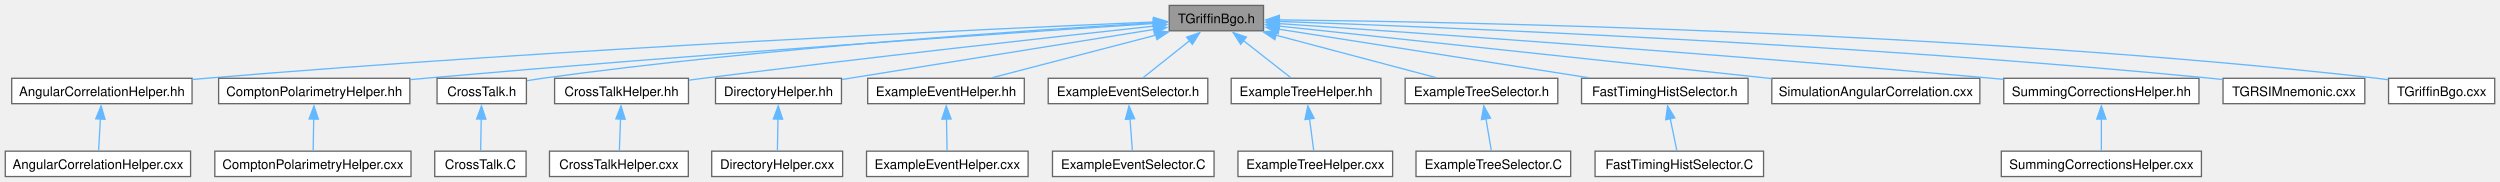
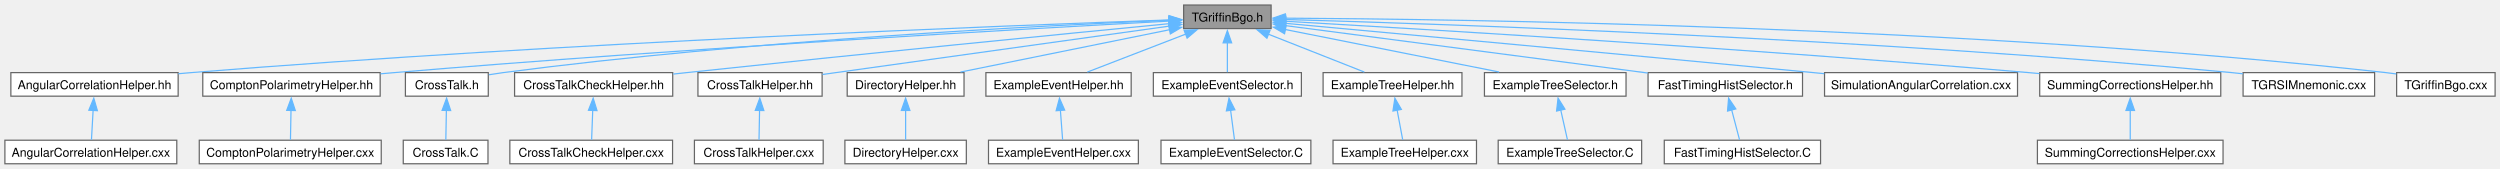
- <svg xmlns="http://www.w3.org/2000/svg" xmlns:xlink="http://www.w3.org/1999/xlink" width="1896pt" height="138pt" viewBox="0.00 0.00 1895.50 137.75">
+ <svg xmlns="http://www.w3.org/2000/svg" xmlns:xlink="http://www.w3.org/1999/xlink" width="2044pt" height="138pt" viewBox="0.00 0.00 2043.50 137.75">
  <g id="graph0" class="graph" transform="scale(1 1) rotate(0) translate(4 133.75)">
    <g id="Node000001" class="node">
      <g id="a_Node000001">
        <a xlink:title=" ">
-           <polygon fill="#999999" stroke="#666666" points="954,-129.75 882.5,-129.75 882.5,-110.5 954,-110.5 954,-129.75" />
-           <text text-anchor="middle" x="918.25" y="-116.25" font-family="Helvetica,sans-Serif" font-size="10.00">TGriffinBgo.h</text>
+           <polygon fill="#999999" stroke="#666666" points="1035,-129.75 963.5,-129.75 963.5,-110.5 1035,-110.5 1035,-129.75" />
+           <text text-anchor="middle" x="999.25" y="-116.25" font-family="Helvetica,sans-Serif" font-size="10.00">TGriffinBgo.h</text>
        </a>
      </g>
    </g>
    <g id="Node000002" class="node">
      <g id="a_Node000002">
        <a xlink:href="_angular_correlation_helper_8hh.html" target="_top" xlink:title=" ">
          <polygon fill="white" stroke="#666666" points="141.62,-74.5 4.88,-74.5 4.88,-55.25 141.62,-55.25 141.62,-74.5" />
          <text text-anchor="middle" x="73.25" y="-61" font-family="Helvetica,sans-Serif" font-size="10.00">AngularCorrelationHelper.hh</text>
        </a>
      </g>
    </g>
    <g id="edge1_Node000001_Node000002" class="edge">
      <g id="a_edge1_Node000001_Node000002">
        <a xlink:title=" ">
-           <path fill="none" stroke="#63b8ff" d="M871.01,-117.2C750.87,-112.14 423.96,-97.23 152.25,-74.5 148.81,-74.21 145.29,-73.9 141.74,-73.57" />
-           <polygon fill="#63b8ff" stroke="#63b8ff" points="870.66,-120.69 880.8,-117.61 870.95,-113.7 870.66,-120.69" />
+           <path fill="none" stroke="#63b8ff" d="M951.95,-117.56C823.33,-113.12 456.48,-99.1 152.25,-74.5 148.81,-74.22 145.29,-73.92 141.74,-73.59" />
+           <polygon fill="#63b8ff" stroke="#63b8ff" points="951.66,-121.06 961.78,-117.9 951.9,-114.06 951.66,-121.06" />
        </a>
      </g>
    </g>
    <g id="Node000004" class="node">
      <g id="a_Node000004">
        <a xlink:href="_compton_polarimetry_helper_8hh.html" target="_top" xlink:title=" ">
          <polygon fill="white" stroke="#666666" points="306.75,-74.5 161.75,-74.5 161.75,-55.25 306.75,-55.25 306.75,-74.5" />
          <text text-anchor="middle" x="234.25" y="-61" font-family="Helvetica,sans-Serif" font-size="10.00">ComptonPolarimetryHelper.hh</text>
        </a>
      </g>
    </g>
    <g id="edge3_Node000001_Node000004" class="edge">
      <g id="a_edge3_Node000001_Node000004">
        <a xlink:title=" ">
-           <path fill="none" stroke="#63b8ff" d="M870.66,-116.04C769.11,-109.36 523.67,-92.68 318.25,-74.5 314.6,-74.18 310.86,-73.83 307.09,-73.48" />
-           <polygon fill="#63b8ff" stroke="#63b8ff" points="870.32,-119.53 880.53,-116.69 870.78,-112.54 870.32,-119.53" />
+           <path fill="none" stroke="#63b8ff" d="M951.6,-116.61C840.52,-110.61 555.76,-94.47 318.25,-74.5 314.6,-74.19 310.86,-73.86 307.08,-73.52" />
+           <polygon fill="#63b8ff" stroke="#63b8ff" points="951.35,-120.1 961.53,-117.14 951.73,-113.11 951.35,-120.1" />
        </a>
      </g>
    </g>
    <g id="Node000006" class="node">
      <g id="a_Node000006">
        <a xlink:href="_cross_talk_8h.html" target="_top" xlink:title=" ">
          <polygon fill="white" stroke="#666666" points="395.12,-74.5 327.38,-74.5 327.38,-55.25 395.12,-55.25 395.12,-74.5" />
          <text text-anchor="middle" x="361.25" y="-61" font-family="Helvetica,sans-Serif" font-size="10.00">CrossTalk.h</text>
        </a>
      </g>
    </g>
    <g id="edge5_Node000001_Node000006" class="edge">
      <g id="a_edge5_Node000001_Node000006">
        <a xlink:title=" ">
-           <path fill="none" stroke="#63b8ff" d="M870.96,-116.55C780.57,-111.29 577.14,-97.79 407.25,-74.5 403.47,-73.98 399.52,-73.36 395.6,-72.7" />
-           <polygon fill="#63b8ff" stroke="#63b8ff" points="870.49,-120.03 880.67,-117.11 870.89,-113.04 870.49,-120.03" />
+           <path fill="none" stroke="#63b8ff" d="M951.79,-117.32C851.09,-113.11 608.77,-100.91 407.25,-74.5 403.46,-74 399.52,-73.4 395.6,-72.74" />
+           <polygon fill="#63b8ff" stroke="#63b8ff" points="951.42,-120.81 961.56,-117.72 951.71,-113.82 951.42,-120.81" />
        </a>
      </g>
    </g>
    <g id="Node000008" class="node">
      <g id="a_Node000008">
-         <a xlink:href="_cross_talk_helper_8hh.html" target="_top" xlink:title=" ">
-           <polygon fill="white" stroke="#666666" points="518,-74.5 416.5,-74.5 416.5,-55.25 518,-55.25 518,-74.5" />
-           <text text-anchor="middle" x="467.25" y="-61" font-family="Helvetica,sans-Serif" font-size="10.00">CrossTalkHelper.hh</text>
+         <a xlink:href="_cross_talk_check_helper_8hh.html" target="_top" xlink:title=" ">
+           <polygon fill="white" stroke="#666666" points="545.88,-74.5 416.62,-74.5 416.62,-55.25 545.88,-55.25 545.88,-74.5" />
+           <text text-anchor="middle" x="481.25" y="-61" font-family="Helvetica,sans-Serif" font-size="10.00">CrossTalkCheckHelper.hh</text>
        </a>
      </g>
    </g>
    <g id="edge7_Node000001_Node000008" class="edge">
      <g id="a_edge7_Node000001_Node000008">
        <a xlink:title=" ">
-           <path fill="none" stroke="#63b8ff" d="M870.88,-114.06C797.6,-106.14 652.31,-90.12 529.25,-74.5 525.69,-74.05 522.02,-73.57 518.33,-73.08" />
-           <polygon fill="#63b8ff" stroke="#63b8ff" points="870.19,-117.51 880.51,-115.1 870.94,-110.55 870.19,-117.51" />
+           <path fill="none" stroke="#63b8ff" d="M951.86,-114.53C870.92,-106.65 700.88,-89.9 557.25,-74.5 553.69,-74.12 550.03,-73.72 546.33,-73.31" />
+           <polygon fill="#63b8ff" stroke="#63b8ff" points="951.34,-118 961.63,-115.49 952.02,-111.03 951.34,-118" />
        </a>
      </g>
    </g>
    <g id="Node000010" class="node">
      <g id="a_Node000010">
-         <a xlink:href="_directory_helper_8hh.html" target="_top" xlink:title=" ">
-           <polygon fill="white" stroke="#666666" points="634,-74.5 538.5,-74.5 538.5,-55.25 634,-55.25 634,-74.5" />
-           <text text-anchor="middle" x="586.25" y="-61" font-family="Helvetica,sans-Serif" font-size="10.00">DirectoryHelper.hh</text>
+         <a xlink:href="_cross_talk_helper_8hh.html" target="_top" xlink:title=" ">
+           <polygon fill="white" stroke="#666666" points="668,-74.5 566.5,-74.5 566.5,-55.25 668,-55.25 668,-74.5" />
+           <text text-anchor="middle" x="617.25" y="-61" font-family="Helvetica,sans-Serif" font-size="10.00">CrossTalkHelper.hh</text>
        </a>
      </g>
    </g>
    <g id="edge9_Node000001_Node000010" class="edge">
      <g id="a_edge9_Node000001_Node000010">
        <a xlink:title=" ">
-           <path fill="none" stroke="#63b8ff" d="M870.93,-111.54C808.08,-101.45 697.66,-83.74 634.39,-73.6" />
-           <polygon fill="#63b8ff" stroke="#63b8ff" points="870.17,-114.96 880.59,-113.09 871.27,-108.05 870.17,-114.96" />
+           <path fill="none" stroke="#63b8ff" d="M952.33,-112.58C880.27,-102.54 742.91,-83.39 668.4,-73" />
+           <polygon fill="#63b8ff" stroke="#63b8ff" points="951.43,-115.99 961.81,-113.91 952.39,-109.06 951.43,-115.99" />
        </a>
      </g>
    </g>
    <g id="Node000012" class="node">
      <g id="a_Node000012">
-         <a xlink:href="_example_event_helper_8hh.html" target="_top" xlink:title=" ">
-           <polygon fill="white" stroke="#666666" points="772.62,-74.5 653.88,-74.5 653.88,-55.25 772.62,-55.25 772.62,-74.5" />
-           <text text-anchor="middle" x="713.25" y="-61" font-family="Helvetica,sans-Serif" font-size="10.00">ExampleEventHelper.hh</text>
+         <a xlink:href="_directory_helper_8hh.html" target="_top" xlink:title=" ">
+           <polygon fill="white" stroke="#666666" points="784,-74.5 688.5,-74.5 688.5,-55.25 784,-55.25 784,-74.5" />
+           <text text-anchor="middle" x="736.25" y="-61" font-family="Helvetica,sans-Serif" font-size="10.00">DirectoryHelper.hh</text>
        </a>
      </g>
    </g>
    <g id="edge11_Node000001_Node000012" class="edge">
      <g id="a_edge11_Node000001_Node000012">
        <a xlink:title=" ">
-           <path fill="none" stroke="#63b8ff" d="M872.81,-107.32C835.21,-97.55 782.57,-83.88 748.2,-74.95" />
-           <polygon fill="#63b8ff" stroke="#63b8ff" points="871.45,-110.58 882.01,-109.71 873.21,-103.81 871.45,-110.58" />
+           <path fill="none" stroke="#63b8ff" d="M952.11,-109.58C903.63,-99.76 828.67,-84.59 781.06,-74.95" />
+           <polygon fill="#63b8ff" stroke="#63b8ff" points="951.25,-112.98 961.75,-111.53 952.64,-106.12 951.25,-112.98" />
        </a>
      </g>
    </g>
    <g id="Node000014" class="node">
      <g id="a_Node000014">
-         <a xlink:href="_example_event_selector_8h.html" target="_top" xlink:title=" ">
-           <polygon fill="white" stroke="#666666" points="911.75,-74.5 790.75,-74.5 790.75,-55.25 911.75,-55.25 911.75,-74.5" />
-           <text text-anchor="middle" x="851.25" y="-61" font-family="Helvetica,sans-Serif" font-size="10.00">ExampleEventSelector.h</text>
+         <a xlink:href="_example_event_helper_8hh.html" target="_top" xlink:title=" ">
+           <polygon fill="white" stroke="#666666" points="920.62,-74.5 801.88,-74.5 801.88,-55.25 920.62,-55.25 920.62,-74.5" />
+           <text text-anchor="middle" x="861.25" y="-61" font-family="Helvetica,sans-Serif" font-size="10.00">ExampleEventHelper.hh</text>
        </a>
      </g>
    </g>
    <g id="edge13_Node000001_Node000014" class="edge">
      <g id="a_edge13_Node000001_Node000014">
        <a xlink:title=" ">
-           <path fill="none" stroke="#63b8ff" d="M898.2,-103.19C886.5,-93.89 872.18,-82.51 862.45,-74.77" />
-           <polygon fill="#63b8ff" stroke="#63b8ff" points="895.69,-105.67 905.7,-109.15 900.05,-100.19 895.69,-105.67" />
+           <path fill="none" stroke="#63b8ff" d="M965.35,-106.04C940.33,-96.39 906.92,-83.5 884.77,-74.95" />
+           <polygon fill="#63b8ff" stroke="#63b8ff" points="963.84,-109.21 974.43,-109.55 966.36,-102.68 963.84,-109.21" />
        </a>
      </g>
    </g>
    <g id="Node000016" class="node">
      <g id="a_Node000016">
-         <a xlink:href="_example_tree_helper_8hh.html" target="_top" xlink:title=" ">
-           <polygon fill="white" stroke="#666666" points="1043,-74.5 929.5,-74.5 929.5,-55.25 1043,-55.25 1043,-74.5" />
-           <text text-anchor="middle" x="986.25" y="-61" font-family="Helvetica,sans-Serif" font-size="10.00">ExampleTreeHelper.hh</text>
+         <a xlink:href="_example_event_selector_8h.html" target="_top" xlink:title=" ">
+           <polygon fill="white" stroke="#666666" points="1059.75,-74.5 938.75,-74.5 938.75,-55.25 1059.75,-55.25 1059.75,-74.5" />
+           <text text-anchor="middle" x="999.25" y="-61" font-family="Helvetica,sans-Serif" font-size="10.00">ExampleEventSelector.h</text>
        </a>
      </g>
    </g>
    <g id="edge15_Node000001_Node000016" class="edge">
      <g id="a_edge15_Node000001_Node000016">
        <a xlink:title=" ">
-           <path fill="none" stroke="#63b8ff" d="M938.6,-103.19C950.47,-93.89 965.01,-82.51 974.89,-74.77" />
-           <polygon fill="#63b8ff" stroke="#63b8ff" points="936.69,-100.24 930.98,-109.16 941.01,-105.75 936.69,-100.24" />
+           <path fill="none" stroke="#63b8ff" d="M999.25,-98.88C999.25,-90.59 999.25,-81.42 999.25,-74.86" />
+           <polygon fill="#63b8ff" stroke="#63b8ff" points="995.75,-98.82 999.25,-108.82 1002.75,-98.82 995.75,-98.82" />
        </a>
      </g>
    </g>
    <g id="Node000018" class="node">
      <g id="a_Node000018">
-         <a xlink:href="_example_tree_selector_8h.html" target="_top" xlink:title=" ">
-           <polygon fill="white" stroke="#666666" points="1177.12,-74.5 1061.38,-74.5 1061.38,-55.25 1177.12,-55.25 1177.12,-74.5" />
-           <text text-anchor="middle" x="1119.25" y="-61" font-family="Helvetica,sans-Serif" font-size="10.00">ExampleTreeSelector.h</text>
+         <a xlink:href="_example_tree_helper_8hh.html" target="_top" xlink:title=" ">
+           <polygon fill="white" stroke="#666666" points="1191,-74.5 1077.5,-74.5 1077.5,-55.25 1191,-55.25 1191,-74.5" />
+           <text text-anchor="middle" x="1134.25" y="-61" font-family="Helvetica,sans-Serif" font-size="10.00">ExampleTreeHelper.hh</text>
        </a>
      </g>
    </g>
    <g id="edge17_Node000001_Node000018" class="edge">
      <g id="a_edge17_Node000001_Node000018">
        <a xlink:title=" ">
-           <path fill="none" stroke="#63b8ff" d="M963.28,-107.2C1000.12,-97.44 1051.43,-83.84 1084.99,-74.95" />
-           <polygon fill="#63b8ff" stroke="#63b8ff" points="962.58,-103.76 953.81,-109.7 964.37,-110.53 962.58,-103.76" />
+           <path fill="none" stroke="#63b8ff" d="M1032.74,-105.91C1057.18,-96.27 1089.67,-83.46 1111.24,-74.95" />
+           <polygon fill="#63b8ff" stroke="#63b8ff" points="1031.58,-102.61 1023.56,-109.54 1034.15,-109.12 1031.58,-102.61" />
        </a>
      </g>
    </g>
    <g id="Node000020" class="node">
      <g id="a_Node000020">
-         <a xlink:href="_fast_timing_hist_selector_8h.html" target="_top" xlink:title=" ">
-           <polygon fill="white" stroke="#666666" points="1321.38,-74.5 1195.12,-74.5 1195.12,-55.25 1321.38,-55.25 1321.38,-74.5" />
-           <text text-anchor="middle" x="1258.25" y="-61" font-family="Helvetica,sans-Serif" font-size="10.00">FastTimingHistSelector.h</text>
+         <a xlink:href="_example_tree_selector_8h.html" target="_top" xlink:title=" ">
+           <polygon fill="white" stroke="#666666" points="1325.12,-74.5 1209.38,-74.5 1209.38,-55.25 1325.12,-55.25 1325.12,-74.5" />
+           <text text-anchor="middle" x="1267.25" y="-61" font-family="Helvetica,sans-Serif" font-size="10.00">ExampleTreeSelector.h</text>
        </a>
      </g>
    </g>
    <g id="edge19_Node000001_Node000020" class="edge">
      <g id="a_edge19_Node000001_Node000020">
        <a xlink:title=" ">
-           <path fill="none" stroke="#63b8ff" d="M965.59,-111.71C1026.99,-102.09 1134.02,-85.33 1200.24,-74.96" />
-           <polygon fill="#63b8ff" stroke="#63b8ff" points="965.15,-108.24 955.81,-113.24 966.23,-115.15 965.15,-108.24" />
+           <path fill="none" stroke="#63b8ff" d="M1046.39,-109.76C1095.69,-99.96 1172.56,-84.69 1221.38,-74.99" />
+           <polygon fill="#63b8ff" stroke="#63b8ff" points="1046,-106.27 1036.88,-111.65 1047.37,-113.13 1046,-106.27" />
        </a>
      </g>
    </g>
    <g id="Node000022" class="node">
      <g id="a_Node000022">
-         <a xlink:href="_simulation_angular_correlation_8cxx.html" target="_top" xlink:title=" ">
-           <polygon fill="white" stroke="#666666" points="1497.12,-74.5 1339.38,-74.5 1339.38,-55.25 1497.12,-55.25 1497.12,-74.5" />
-           <text text-anchor="middle" x="1418.25" y="-61" font-family="Helvetica,sans-Serif" font-size="10.00">SimulationAngularCorrelation.cxx</text>
+         <a xlink:href="_fast_timing_hist_selector_8h.html" target="_top" xlink:title=" ">
+           <polygon fill="white" stroke="#666666" points="1469.38,-74.5 1343.12,-74.5 1343.12,-55.25 1469.38,-55.25 1469.38,-74.5" />
+           <text text-anchor="middle" x="1406.25" y="-61" font-family="Helvetica,sans-Serif" font-size="10.00">FastTimingHistSelector.h</text>
        </a>
      </g>
    </g>
    <g id="edge21_Node000001_Node000022" class="edge">
      <g id="a_edge21_Node000001_Node000022">
        <a xlink:title=" ">
-           <path fill="none" stroke="#63b8ff" d="M965.43,-114.1C1051.34,-104.95 1234.14,-85.48 1339.32,-74.28" />
-           <polygon fill="#63b8ff" stroke="#63b8ff" points="965.29,-110.6 955.71,-115.14 966.03,-117.56 965.29,-110.6" />
-         </a>
-       </g>
-     </g>
-     <g id="Node000023" class="node">
-       <g id="a_Node000023">
-         <a xlink:href="_summing_corrections_helper_8hh.html" target="_top" xlink:title=" ">
-           <polygon fill="white" stroke="#666666" points="1663.25,-74.5 1515.25,-74.5 1515.25,-55.25 1663.25,-55.25 1663.25,-74.5" />
-           <text text-anchor="middle" x="1589.25" y="-61" font-family="Helvetica,sans-Serif" font-size="10.00">SummingCorrectionsHelper.hh</text>
-         </a>
-       </g>
-     </g>
-     <g id="edge22_Node000001_Node000023" class="edge">
-       <g id="a_edge22_Node000001_Node000023">
-         <a xlink:title=" ">
-           <path fill="none" stroke="#63b8ff" d="M965.61,-115.98C1065.58,-109.24 1305.43,-92.55 1506.25,-74.5 1509.14,-74.24 1512.08,-73.97 1515.05,-73.69" />
-           <polygon fill="#63b8ff" stroke="#63b8ff" points="965.66,-112.47 955.92,-116.63 966.13,-119.45 965.66,-112.47" />
+           <path fill="none" stroke="#63b8ff" d="M1046.53,-112.94C1119.79,-103.35 1260.84,-84.9 1342.86,-74.17" />
+           <polygon fill="#63b8ff" stroke="#63b8ff" points="1046.33,-109.44 1036.87,-114.2 1047.24,-116.38 1046.33,-109.44" />
+         </a>
+       </g>
+     </g>
+     <g id="Node000024" class="node">
+       <g id="a_Node000024">
+         <a xlink:href="_simulation_angular_correlation_8cxx.html" target="_top" xlink:title=" ">
+           <polygon fill="white" stroke="#666666" points="1645.12,-74.5 1487.38,-74.5 1487.38,-55.25 1645.12,-55.25 1645.12,-74.5" />
+           <text text-anchor="middle" x="1566.25" y="-61" font-family="Helvetica,sans-Serif" font-size="10.00">SimulationAngularCorrelation.cxx</text>
+         </a>
+       </g>
+     </g>
+     <g id="edge23_Node000001_Node000024" class="edge">
+       <g id="a_edge23_Node000001_Node000024">
+         <a xlink:title=" ">
+           <path fill="none" stroke="#63b8ff" d="M1046.77,-114.77C1132.83,-106.88 1320.23,-89.6 1478.25,-74.5 1481.15,-74.22 1484.11,-73.94 1487.1,-73.65" />
+           <polygon fill="#63b8ff" stroke="#63b8ff" points="1046.45,-111.29 1036.82,-115.69 1047.09,-118.26 1046.45,-111.29" />
        </a>
      </g>
    </g>
    <g id="Node000025" class="node">
      <g id="a_Node000025">
-         <a xlink:href="_t_g_r_s_i_mnemonic_8cxx.html" target="_top" xlink:title=" ">
-           <polygon fill="white" stroke="#666666" points="1789,-74.5 1681.5,-74.5 1681.5,-55.25 1789,-55.25 1789,-74.5" />
-           <text text-anchor="middle" x="1735.25" y="-61" font-family="Helvetica,sans-Serif" font-size="10.00">TGRSIMnemonic.cxx</text>
+         <a xlink:href="_summing_corrections_helper_8hh.html" target="_top" xlink:title=" ">
+           <polygon fill="white" stroke="#666666" points="1811.25,-74.5 1663.25,-74.5 1663.25,-55.25 1811.25,-55.25 1811.25,-74.5" />
+           <text text-anchor="middle" x="1737.25" y="-61" font-family="Helvetica,sans-Serif" font-size="10.00">SummingCorrectionsHelper.hh</text>
        </a>
      </g>
    </g>
    <g id="edge24_Node000001_Node000025" class="edge">
      <g id="a_edge24_Node000001_Node000025">
        <a xlink:title=" ">
-           <path fill="none" stroke="#63b8ff" d="M965.64,-117.59C1084.66,-113.45 1405.75,-100.59 1672.25,-74.5 1675.22,-74.21 1678.26,-73.88 1681.33,-73.54" />
-           <polygon fill="#63b8ff" stroke="#63b8ff" points="965.81,-114.08 955.94,-117.92 966.05,-121.08 965.81,-114.08" />
-         </a>
-       </g>
-     </g>
-     <g id="Node000026" class="node">
-       <g id="a_Node000026">
+           <path fill="none" stroke="#63b8ff" d="M1046.96,-116.46C1155.1,-110.28 1427.13,-94.03 1654.25,-74.5 1657.14,-74.25 1660.08,-73.99 1663.05,-73.72" />
+           <polygon fill="#63b8ff" stroke="#63b8ff" points="1046.79,-112.96 1037.01,-117.02 1047.19,-119.95 1046.79,-112.96" />
+         </a>
+       </g>
+     </g>
+     <g id="Node000027" class="node">
+       <g id="a_Node000027">
+         <a xlink:href="_t_g_r_s_i_mnemonic_8cxx.html" target="_top" xlink:title=" ">
+           <polygon fill="white" stroke="#666666" points="1937,-74.5 1829.5,-74.5 1829.5,-55.25 1937,-55.25 1937,-74.5" />
+           <text text-anchor="middle" x="1883.25" y="-61" font-family="Helvetica,sans-Serif" font-size="10.00">TGRSIMnemonic.cxx</text>
+         </a>
+       </g>
+     </g>
+     <g id="edge26_Node000001_Node000027" class="edge">
+       <g id="a_edge26_Node000001_Node000027">
+         <a xlink:title=" ">
+           <path fill="none" stroke="#63b8ff" d="M1046.84,-117.9C1173.11,-114.35 1527.04,-102.49 1820.25,-74.5 1823.22,-74.22 1826.26,-73.9 1829.33,-73.55" />
+           <polygon fill="#63b8ff" stroke="#63b8ff" points="1046.75,-114.4 1036.85,-118.17 1046.95,-121.4 1046.75,-114.4" />
+         </a>
+       </g>
+     </g>
+     <g id="Node000028" class="node">
+       <g id="a_Node000028">
        <a xlink:href="_t_griffin_bgo_8cxx.html" target="_top" xlink:title=" ">
-           <polygon fill="white" stroke="#666666" points="1887.5,-74.5 1807,-74.5 1807,-55.25 1887.5,-55.25 1887.5,-74.5" />
-           <text text-anchor="middle" x="1847.25" y="-61" font-family="Helvetica,sans-Serif" font-size="10.00">TGriffinBgo.cxx</text>
-         </a>
-       </g>
-     </g>
-     <g id="edge25_Node000001_Node000026" class="edge">
-       <g id="a_edge25_Node000001_Node000026">
-         <a xlink:title=" ">
-           <path fill="none" stroke="#63b8ff" d="M965.7,-118.78C1097.95,-117.36 1481.75,-110.24 1798.25,-74.5 1801,-74.19 1803.82,-73.82 1806.66,-73.42" />
-           <polygon fill="#63b8ff" stroke="#63b8ff" points="965.9,-115.27 955.94,-118.87 965.97,-122.27 965.9,-115.27" />
+           <polygon fill="white" stroke="#666666" points="2035.5,-74.5 1955,-74.5 1955,-55.25 2035.5,-55.25 2035.5,-74.5" />
+           <text text-anchor="middle" x="1995.25" y="-61" font-family="Helvetica,sans-Serif" font-size="10.00">TGriffinBgo.cxx</text>
+         </a>
+       </g>
+     </g>
+     <g id="edge27_Node000001_Node000028" class="edge">
+       <g id="a_edge27_Node000001_Node000028">
+         <a xlink:title=" ">
+           <path fill="none" stroke="#63b8ff" d="M1046.47,-119.02C1185.05,-118.25 1602.52,-112.69 1946.25,-74.5 1949,-74.19 1951.82,-73.83 1954.67,-73.43" />
+           <polygon fill="#63b8ff" stroke="#63b8ff" points="1046.57,-115.52 1036.58,-119.07 1046.6,-122.52 1046.57,-115.52" />
        </a>
      </g>
    </g>
    <g id="Node000003" class="node">
      <g id="a_Node000003">
        <a xlink:href="_angular_correlation_helper_8cxx.html" target="_top" xlink:title=" ">
          <polygon fill="white" stroke="#666666" points="140.5,-19.25 0,-19.25 0,0 140.5,0 140.5,-19.25" />
          <text text-anchor="middle" x="70.25" y="-5.75" font-family="Helvetica,sans-Serif" font-size="10.00">AngularCorrelationHelper.cxx</text>
        </a>
      </g>
    </g>
    <g id="edge2_Node000002_Node000003" class="edge">
      <g id="a_edge2_Node000002_Node000003">
        <a xlink:title=" ">
          <path fill="none" stroke="#63b8ff" d="M72.11,-43.63C71.64,-35.34 71.13,-26.17 70.76,-19.61" />
          <polygon fill="#63b8ff" stroke="#63b8ff" points="68.61,-43.78 72.67,-53.57 75.6,-43.39 68.61,-43.78" />
        </a>
      </g>
    </g>
    <g id="Node000005" class="node">
      <g id="a_Node000005">
        <a xlink:href="_compton_polarimetry_helper_8cxx.html" target="_top" xlink:title=" ">
          <polygon fill="white" stroke="#666666" points="307.62,-19.25 158.88,-19.25 158.88,0 307.62,0 307.62,-19.25" />
          <text text-anchor="middle" x="233.25" y="-5.75" font-family="Helvetica,sans-Serif" font-size="10.00">ComptonPolarimetryHelper.cxx</text>
        </a>
      </g>
    </g>
    <g id="edge4_Node000004_Node000005" class="edge">
      <g id="a_edge4_Node000004_Node000005">
        <a xlink:title=" ">
          <path fill="none" stroke="#63b8ff" d="M233.87,-43.63C233.71,-35.34 233.54,-26.17 233.42,-19.61" />
          <polygon fill="#63b8ff" stroke="#63b8ff" points="230.37,-43.64 234.06,-53.57 237.37,-43.5 230.37,-43.64" />
        </a>
      </g>
    </g>
    <g id="Node000007" class="node">
      <g id="a_Node000007">
        <a xlink:href="_cross_talk_8_c.html" target="_top" xlink:title=" ">
          <polygon fill="white" stroke="#666666" points="394.88,-19.25 325.62,-19.25 325.62,0 394.88,0 394.88,-19.25" />
          <text text-anchor="middle" x="360.25" y="-5.75" font-family="Helvetica,sans-Serif" font-size="10.00">CrossTalk.C</text>
        </a>
      </g>
    </g>
    <g id="edge6_Node000006_Node000007" class="edge">
      <g id="a_edge6_Node000006_Node000007">
        <a xlink:title=" ">
          <path fill="none" stroke="#63b8ff" d="M360.87,-43.63C360.71,-35.34 360.54,-26.17 360.42,-19.61" />
          <polygon fill="#63b8ff" stroke="#63b8ff" points="357.37,-43.64 361.06,-53.57 364.37,-43.5 357.37,-43.64" />
        </a>
      </g>
    </g>
    <g id="Node000009" class="node">
      <g id="a_Node000009">
-         <a xlink:href="_cross_talk_helper_8cxx.html" target="_top" xlink:title=" ">
-           <polygon fill="white" stroke="#666666" points="517.88,-19.25 412.62,-19.25 412.62,0 517.88,0 517.88,-19.25" />
-           <text text-anchor="middle" x="465.25" y="-5.75" font-family="Helvetica,sans-Serif" font-size="10.00">CrossTalkHelper.cxx</text>
+         <a xlink:href="_cross_talk_check_helper_8cxx.html" target="_top" xlink:title=" ">
+           <polygon fill="white" stroke="#666666" points="545.75,-19.25 412.75,-19.25 412.75,0 545.75,0 545.75,-19.25" />
+           <text text-anchor="middle" x="479.25" y="-5.75" font-family="Helvetica,sans-Serif" font-size="10.00">CrossTalkCheckHelper.cxx</text>
        </a>
      </g>
    </g>
    <g id="edge8_Node000008_Node000009" class="edge">
      <g id="a_edge8_Node000008_Node000009">
        <a xlink:title=" ">
-           <path fill="none" stroke="#63b8ff" d="M466.49,-43.63C466.18,-35.34 465.83,-26.17 465.59,-19.61" />
-           <polygon fill="#63b8ff" stroke="#63b8ff" points="462.99,-43.71 466.86,-53.57 469.99,-43.45 462.99,-43.71" />
+           <path fill="none" stroke="#63b8ff" d="M480.49,-43.63C480.18,-35.34 479.83,-26.17 479.59,-19.61" />
+           <polygon fill="#63b8ff" stroke="#63b8ff" points="476.99,-43.71 480.86,-53.57 483.99,-43.45 476.99,-43.71" />
        </a>
      </g>
    </g>
    <g id="Node000011" class="node">
      <g id="a_Node000011">
-         <a xlink:href="_directory_helper_8cxx.html" target="_top" xlink:title=" ">
-           <polygon fill="white" stroke="#666666" points="634.88,-19.25 535.62,-19.25 535.62,0 634.88,0 634.88,-19.25" />
-           <text text-anchor="middle" x="585.25" y="-5.75" font-family="Helvetica,sans-Serif" font-size="10.00">DirectoryHelper.cxx</text>
+         <a xlink:href="_cross_talk_helper_8cxx.html" target="_top" xlink:title=" ">
+           <polygon fill="white" stroke="#666666" points="668.88,-19.25 563.62,-19.25 563.62,0 668.88,0 668.88,-19.25" />
+           <text text-anchor="middle" x="616.25" y="-5.75" font-family="Helvetica,sans-Serif" font-size="10.00">CrossTalkHelper.cxx</text>
        </a>
      </g>
    </g>
    <g id="edge10_Node000010_Node000011" class="edge">
      <g id="a_edge10_Node000010_Node000011">
        <a xlink:title=" ">
-           <path fill="none" stroke="#63b8ff" d="M585.87,-43.63C585.71,-35.34 585.54,-26.17 585.42,-19.61" />
-           <polygon fill="#63b8ff" stroke="#63b8ff" points="582.37,-43.64 586.06,-53.57 589.37,-43.5 582.37,-43.64" />
+           <path fill="none" stroke="#63b8ff" d="M616.87,-43.63C616.71,-35.34 616.54,-26.17 616.42,-19.61" />
+           <polygon fill="#63b8ff" stroke="#63b8ff" points="613.37,-43.64 617.06,-53.57 620.37,-43.5 613.37,-43.64" />
        </a>
      </g>
    </g>
    <g id="Node000013" class="node">
      <g id="a_Node000013">
-         <a xlink:href="_example_event_helper_8cxx.html" target="_top" xlink:title=" ">
-           <polygon fill="white" stroke="#666666" points="775.5,-19.25 653,-19.25 653,0 775.5,0 775.5,-19.25" />
-           <text text-anchor="middle" x="714.25" y="-5.75" font-family="Helvetica,sans-Serif" font-size="10.00">ExampleEventHelper.cxx</text>
+         <a xlink:href="_directory_helper_8cxx.html" target="_top" xlink:title=" ">
+           <polygon fill="white" stroke="#666666" points="785.88,-19.25 686.62,-19.25 686.62,0 785.88,0 785.88,-19.25" />
+           <text text-anchor="middle" x="736.25" y="-5.75" font-family="Helvetica,sans-Serif" font-size="10.00">DirectoryHelper.cxx</text>
        </a>
      </g>
    </g>
    <g id="edge12_Node000012_Node000013" class="edge">
      <g id="a_edge12_Node000012_Node000013">
        <a xlink:title=" ">
-           <path fill="none" stroke="#63b8ff" d="M713.63,-43.63C713.79,-35.34 713.96,-26.17 714.08,-19.61" />
-           <polygon fill="#63b8ff" stroke="#63b8ff" points="710.13,-43.5 713.44,-53.57 717.13,-43.64 710.13,-43.5" />
+           <path fill="none" stroke="#63b8ff" d="M736.25,-43.63C736.25,-35.34 736.25,-26.17 736.25,-19.61" />
+           <polygon fill="#63b8ff" stroke="#63b8ff" points="732.75,-43.57 736.25,-53.57 739.75,-43.57 732.75,-43.57" />
        </a>
      </g>
    </g>
    <g id="Node000015" class="node">
      <g id="a_Node000015">
-         <a xlink:href="_example_event_selector_8_c.html" target="_top" xlink:title=" ">
-           <polygon fill="white" stroke="#666666" points="916.5,-19.25 794,-19.25 794,0 916.5,0 916.5,-19.25" />
-           <text text-anchor="middle" x="855.25" y="-5.75" font-family="Helvetica,sans-Serif" font-size="10.00">ExampleEventSelector.C</text>
+         <a xlink:href="_example_event_helper_8cxx.html" target="_top" xlink:title=" ">
+           <polygon fill="white" stroke="#666666" points="926.5,-19.25 804,-19.25 804,0 926.5,0 926.5,-19.25" />
+           <text text-anchor="middle" x="865.25" y="-5.75" font-family="Helvetica,sans-Serif" font-size="10.00">ExampleEventHelper.cxx</text>
        </a>
      </g>
    </g>
    <g id="edge14_Node000014_Node000015" class="edge">
      <g id="a_edge14_Node000014_Node000015">
        <a xlink:title=" ">
-           <path fill="none" stroke="#63b8ff" d="M852.77,-43.63C853.39,-35.34 854.08,-26.17 854.58,-19.61" />
-           <polygon fill="#63b8ff" stroke="#63b8ff" points="849.28,-43.34 852.02,-53.57 856.26,-43.86 849.28,-43.34" />
+           <path fill="none" stroke="#63b8ff" d="M862.77,-43.63C863.39,-35.34 864.08,-26.17 864.58,-19.61" />
+           <polygon fill="#63b8ff" stroke="#63b8ff" points="859.28,-43.34 862.02,-53.57 866.26,-43.86 859.28,-43.34" />
        </a>
      </g>
    </g>
    <g id="Node000017" class="node">
      <g id="a_Node000017">
-         <a xlink:href="_example_tree_helper_8cxx.html" target="_top" xlink:title=" ">
-           <polygon fill="white" stroke="#666666" points="1051.88,-19.25 934.62,-19.25 934.62,0 1051.88,0 1051.88,-19.25" />
-           <text text-anchor="middle" x="993.25" y="-5.75" font-family="Helvetica,sans-Serif" font-size="10.00">ExampleTreeHelper.cxx</text>
+         <a xlink:href="_example_event_selector_8_c.html" target="_top" xlink:title=" ">
+           <polygon fill="white" stroke="#666666" points="1067.5,-19.25 945,-19.25 945,0 1067.5,0 1067.5,-19.25" />
+           <text text-anchor="middle" x="1006.25" y="-5.75" font-family="Helvetica,sans-Serif" font-size="10.00">ExampleEventSelector.C</text>
        </a>
      </g>
    </g>
    <g id="edge16_Node000016_Node000017" class="edge">
      <g id="a_edge16_Node000016_Node000017">
        <a xlink:title=" ">
-           <path fill="none" stroke="#63b8ff" d="M988.87,-43.92C989.97,-35.55 991.2,-26.25 992.07,-19.61" />
-           <polygon fill="#63b8ff" stroke="#63b8ff" points="985.44,-43.21 987.6,-53.58 992.38,-44.12 985.44,-43.21" />
+           <path fill="none" stroke="#63b8ff" d="M1001.87,-43.92C1002.97,-35.55 1004.2,-26.25 1005.07,-19.61" />
+           <polygon fill="#63b8ff" stroke="#63b8ff" points="998.44,-43.21 1000.6,-53.58 1005.38,-44.12 998.44,-43.21" />
        </a>
      </g>
    </g>
    <g id="Node000019" class="node">
      <g id="a_Node000019">
-         <a xlink:href="_example_tree_selector_8_c.html" target="_top" xlink:title=" ">
-           <polygon fill="white" stroke="#666666" points="1186.88,-19.25 1069.62,-19.25 1069.62,0 1186.88,0 1186.88,-19.25" />
-           <text text-anchor="middle" x="1128.25" y="-5.75" font-family="Helvetica,sans-Serif" font-size="10.00">ExampleTreeSelector.C</text>
+         <a xlink:href="_example_tree_helper_8cxx.html" target="_top" xlink:title=" ">
+           <polygon fill="white" stroke="#666666" points="1202.88,-19.25 1085.62,-19.25 1085.62,0 1202.88,0 1202.88,-19.25" />
+           <text text-anchor="middle" x="1144.25" y="-5.75" font-family="Helvetica,sans-Serif" font-size="10.00">ExampleTreeHelper.cxx</text>
        </a>
      </g>
    </g>
    <g id="edge18_Node000018_Node000019" class="edge">
      <g id="a_edge18_Node000018_Node000019">
        <a xlink:title=" ">
-           <path fill="none" stroke="#63b8ff" d="M1122.62,-43.92C1124.04,-35.55 1125.61,-26.25 1126.73,-19.61" />
-           <polygon fill="#63b8ff" stroke="#63b8ff" points="1119.2,-43.15 1120.99,-53.59 1126.11,-44.31 1119.2,-43.15" />
+           <path fill="none" stroke="#63b8ff" d="M1138,-43.92C1139.57,-35.55 1141.32,-26.25 1142.56,-19.61" />
+           <polygon fill="#63b8ff" stroke="#63b8ff" points="1134.59,-43.12 1136.18,-53.59 1141.47,-44.41 1134.59,-43.12" />
        </a>
      </g>
    </g>
    <g id="Node000021" class="node">
      <g id="a_Node000021">
-         <a xlink:href="_fast_timing_hist_selector_8_c.html" target="_top" xlink:title=" ">
-           <polygon fill="white" stroke="#666666" points="1333.12,-19.25 1205.38,-19.25 1205.38,0 1333.12,0 1333.12,-19.25" />
-           <text text-anchor="middle" x="1269.25" y="-5.75" font-family="Helvetica,sans-Serif" font-size="10.00">FastTimingHistSelector.C</text>
+         <a xlink:href="_example_tree_selector_8_c.html" target="_top" xlink:title=" ">
+           <polygon fill="white" stroke="#666666" points="1337.88,-19.25 1220.62,-19.25 1220.62,0 1337.88,0 1337.88,-19.25" />
+           <text text-anchor="middle" x="1279.25" y="-5.75" font-family="Helvetica,sans-Serif" font-size="10.00">ExampleTreeSelector.C</text>
        </a>
      </g>
    </g>
    <g id="edge20_Node000020_Node000021" class="edge">
      <g id="a_edge20_Node000020_Node000021">
        <a xlink:title=" ">
-           <path fill="none" stroke="#63b8ff" d="M1262.37,-43.92C1264.1,-35.55 1266.02,-26.25 1267.39,-19.61" />
-           <polygon fill="#63b8ff" stroke="#63b8ff" points="1258.97,-43.1 1260.37,-53.6 1265.82,-44.51 1258.97,-43.1" />
-         </a>
-       </g>
-     </g>
-     <g id="Node000024" class="node">
-       <g id="a_Node000024">
+           <path fill="none" stroke="#63b8ff" d="M1271.75,-43.92C1273.63,-35.55 1275.73,-26.25 1277.23,-19.61" />
+           <polygon fill="#63b8ff" stroke="#63b8ff" points="1268.35,-43.08 1269.56,-53.61 1275.18,-44.62 1268.35,-43.08" />
+         </a>
+       </g>
+     </g>
+     <g id="Node000023" class="node">
+       <g id="a_Node000023">
+         <a xlink:href="_fast_timing_hist_selector_8_c.html" target="_top" xlink:title=" ">
+           <polygon fill="white" stroke="#666666" points="1484.12,-19.25 1356.38,-19.25 1356.38,0 1484.12,0 1484.12,-19.25" />
+           <text text-anchor="middle" x="1420.25" y="-5.75" font-family="Helvetica,sans-Serif" font-size="10.00">FastTimingHistSelector.C</text>
+         </a>
+       </g>
+     </g>
+     <g id="edge22_Node000022_Node000023" class="edge">
+       <g id="a_edge22_Node000022_Node000023">
+         <a xlink:title=" ">
+           <path fill="none" stroke="#63b8ff" d="M1411.42,-44.21C1413.64,-35.77 1416.12,-26.33 1417.89,-19.61" />
+           <polygon fill="#63b8ff" stroke="#63b8ff" points="1408.1,-43.06 1408.95,-53.62 1414.87,-44.84 1408.1,-43.06" />
+         </a>
+       </g>
+     </g>
+     <g id="Node000026" class="node">
+       <g id="a_Node000026">
        <a xlink:href="_summing_corrections_helper_8cxx.html" target="_top" xlink:title=" ">
-           <polygon fill="white" stroke="#666666" points="1665.12,-19.25 1513.38,-19.25 1513.38,0 1665.12,0 1665.12,-19.25" />
-           <text text-anchor="middle" x="1589.25" y="-5.75" font-family="Helvetica,sans-Serif" font-size="10.00">SummingCorrectionsHelper.cxx</text>
-         </a>
-       </g>
-     </g>
-     <g id="edge23_Node000023_Node000024" class="edge">
-       <g id="a_edge23_Node000023_Node000024">
-         <a xlink:title=" ">
-           <path fill="none" stroke="#63b8ff" d="M1589.25,-43.63C1589.25,-35.34 1589.25,-26.17 1589.25,-19.61" />
-           <polygon fill="#63b8ff" stroke="#63b8ff" points="1585.75,-43.57 1589.25,-53.57 1592.75,-43.57 1585.75,-43.57" />
+           <polygon fill="white" stroke="#666666" points="1813.12,-19.25 1661.38,-19.25 1661.38,0 1813.12,0 1813.12,-19.25" />
+           <text text-anchor="middle" x="1737.25" y="-5.75" font-family="Helvetica,sans-Serif" font-size="10.00">SummingCorrectionsHelper.cxx</text>
+         </a>
+       </g>
+     </g>
+     <g id="edge25_Node000025_Node000026" class="edge">
+       <g id="a_edge25_Node000025_Node000026">
+         <a xlink:title=" ">
+           <path fill="none" stroke="#63b8ff" d="M1737.25,-43.63C1737.25,-35.34 1737.25,-26.17 1737.25,-19.61" />
+           <polygon fill="#63b8ff" stroke="#63b8ff" points="1733.75,-43.57 1737.25,-53.57 1740.75,-43.57 1733.75,-43.57" />
        </a>
      </g>
    </g>
  </g>
</svg>
